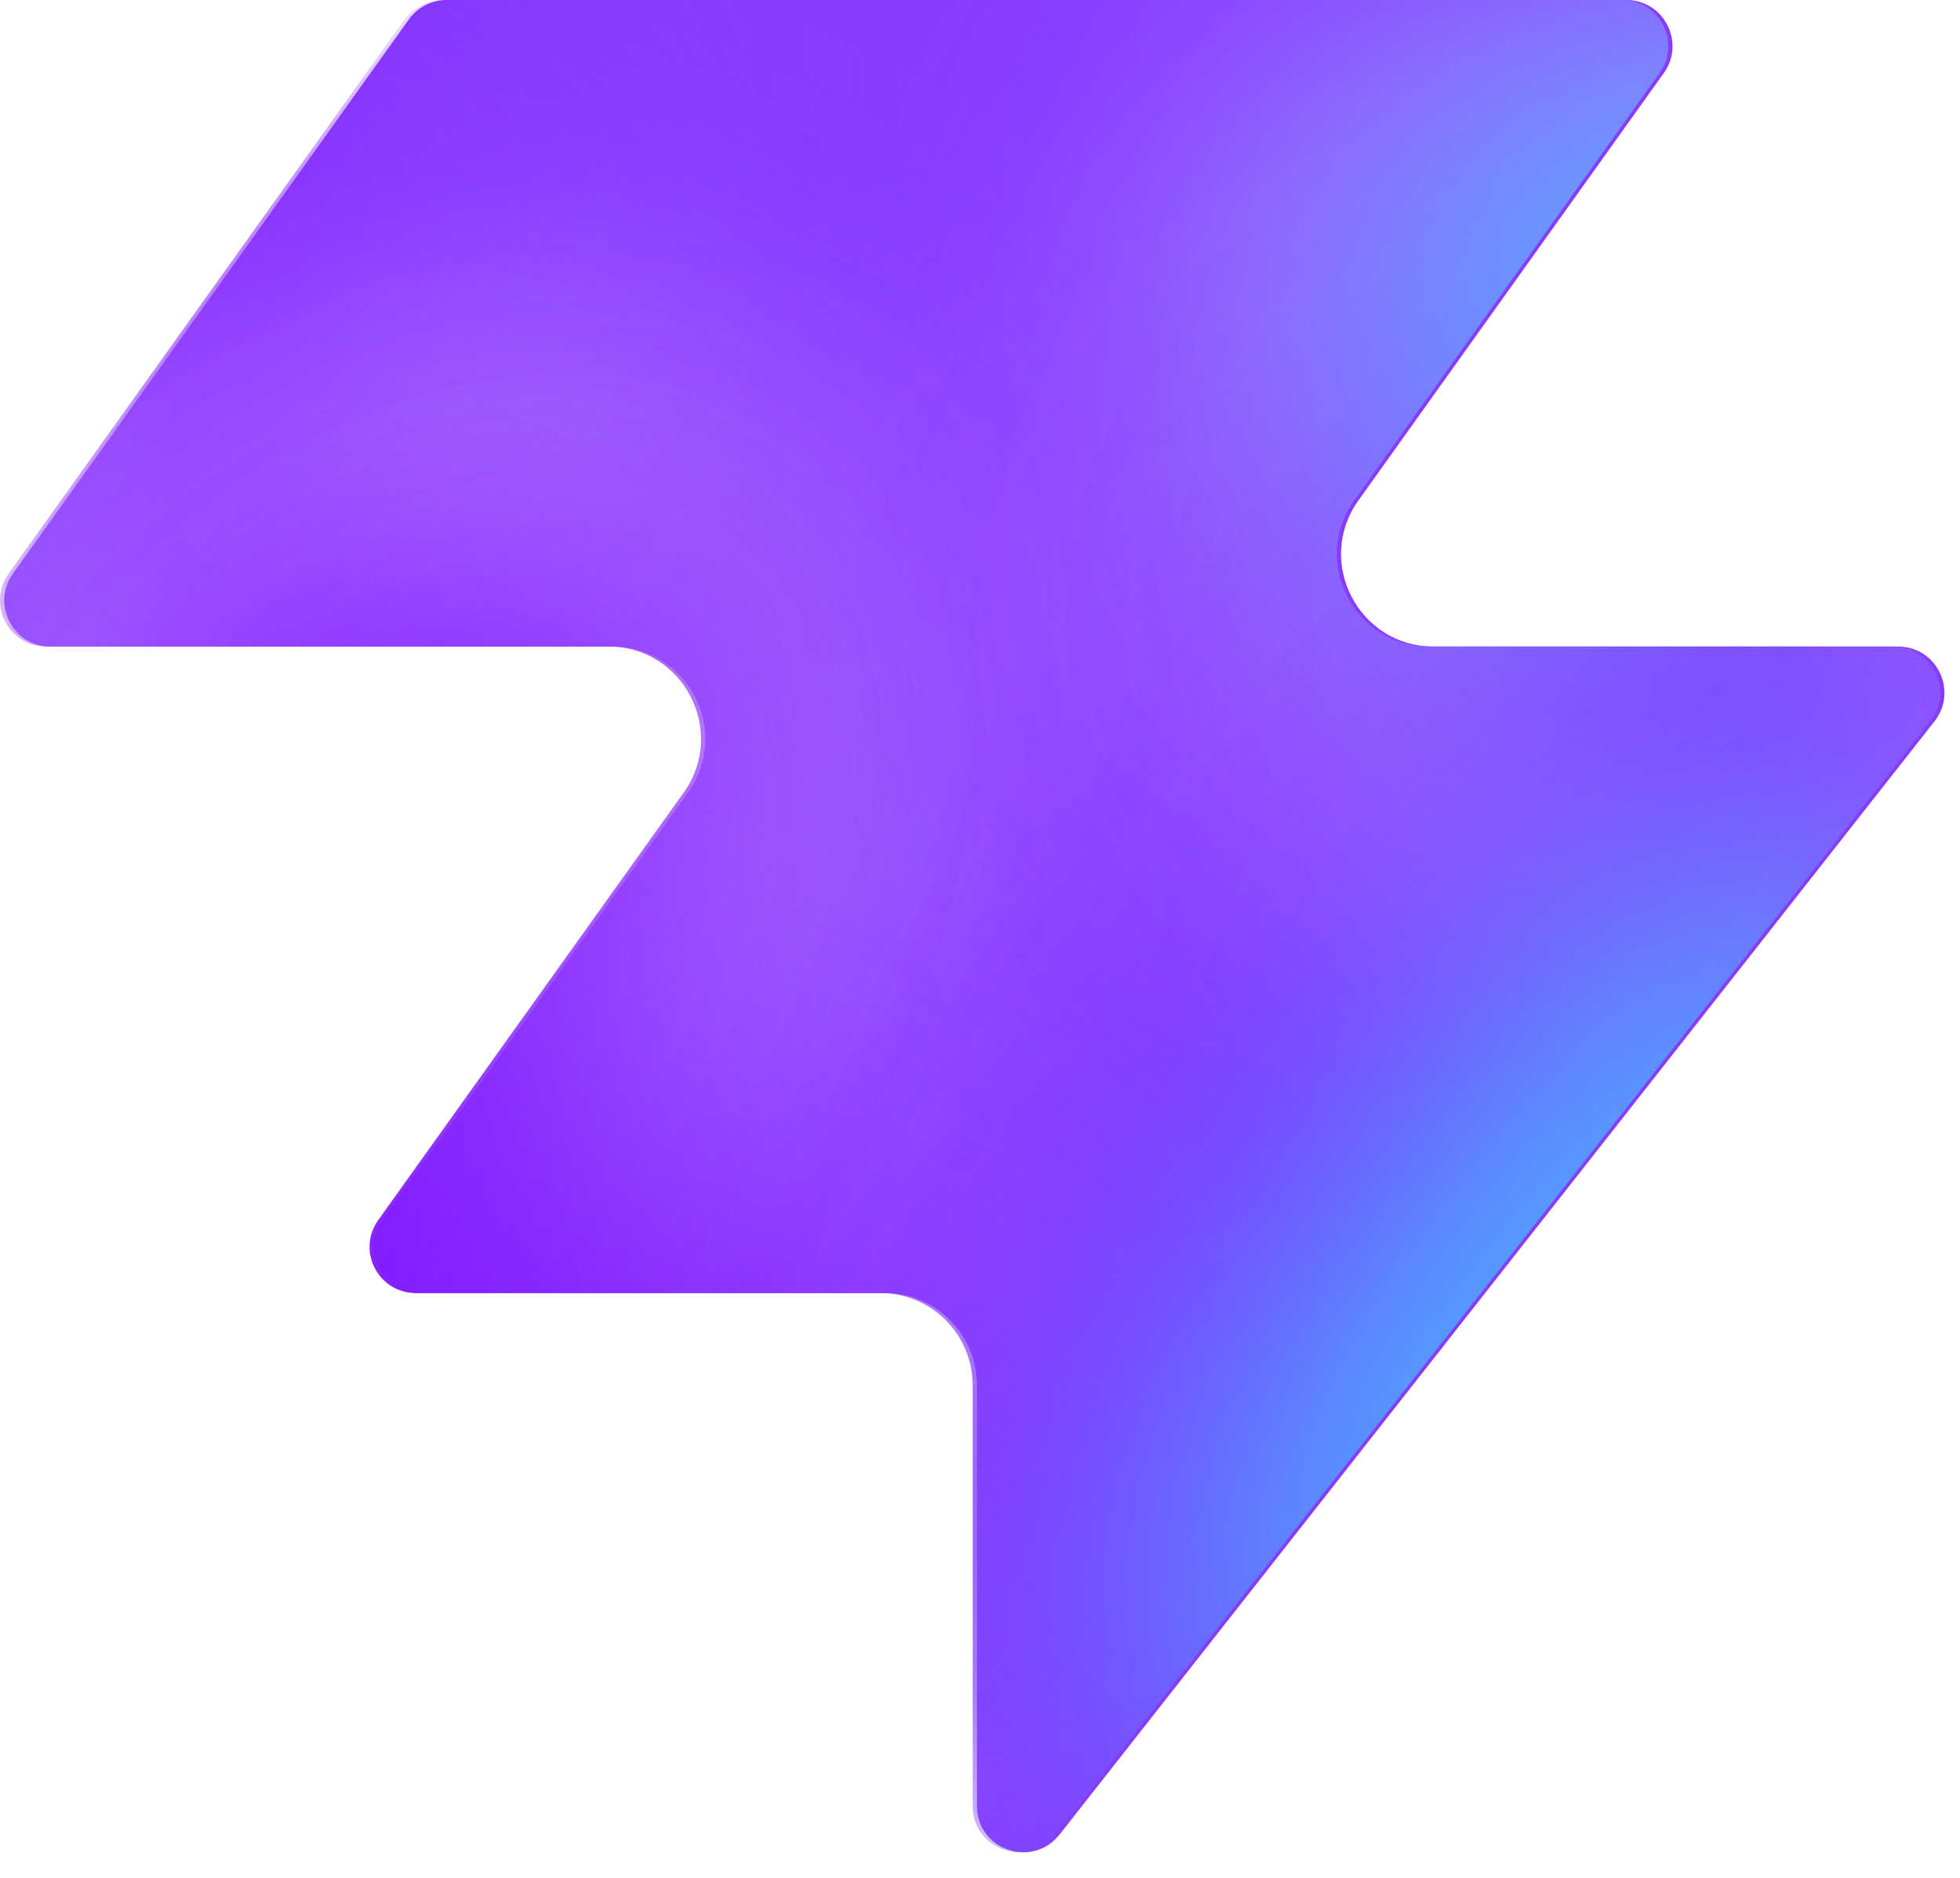
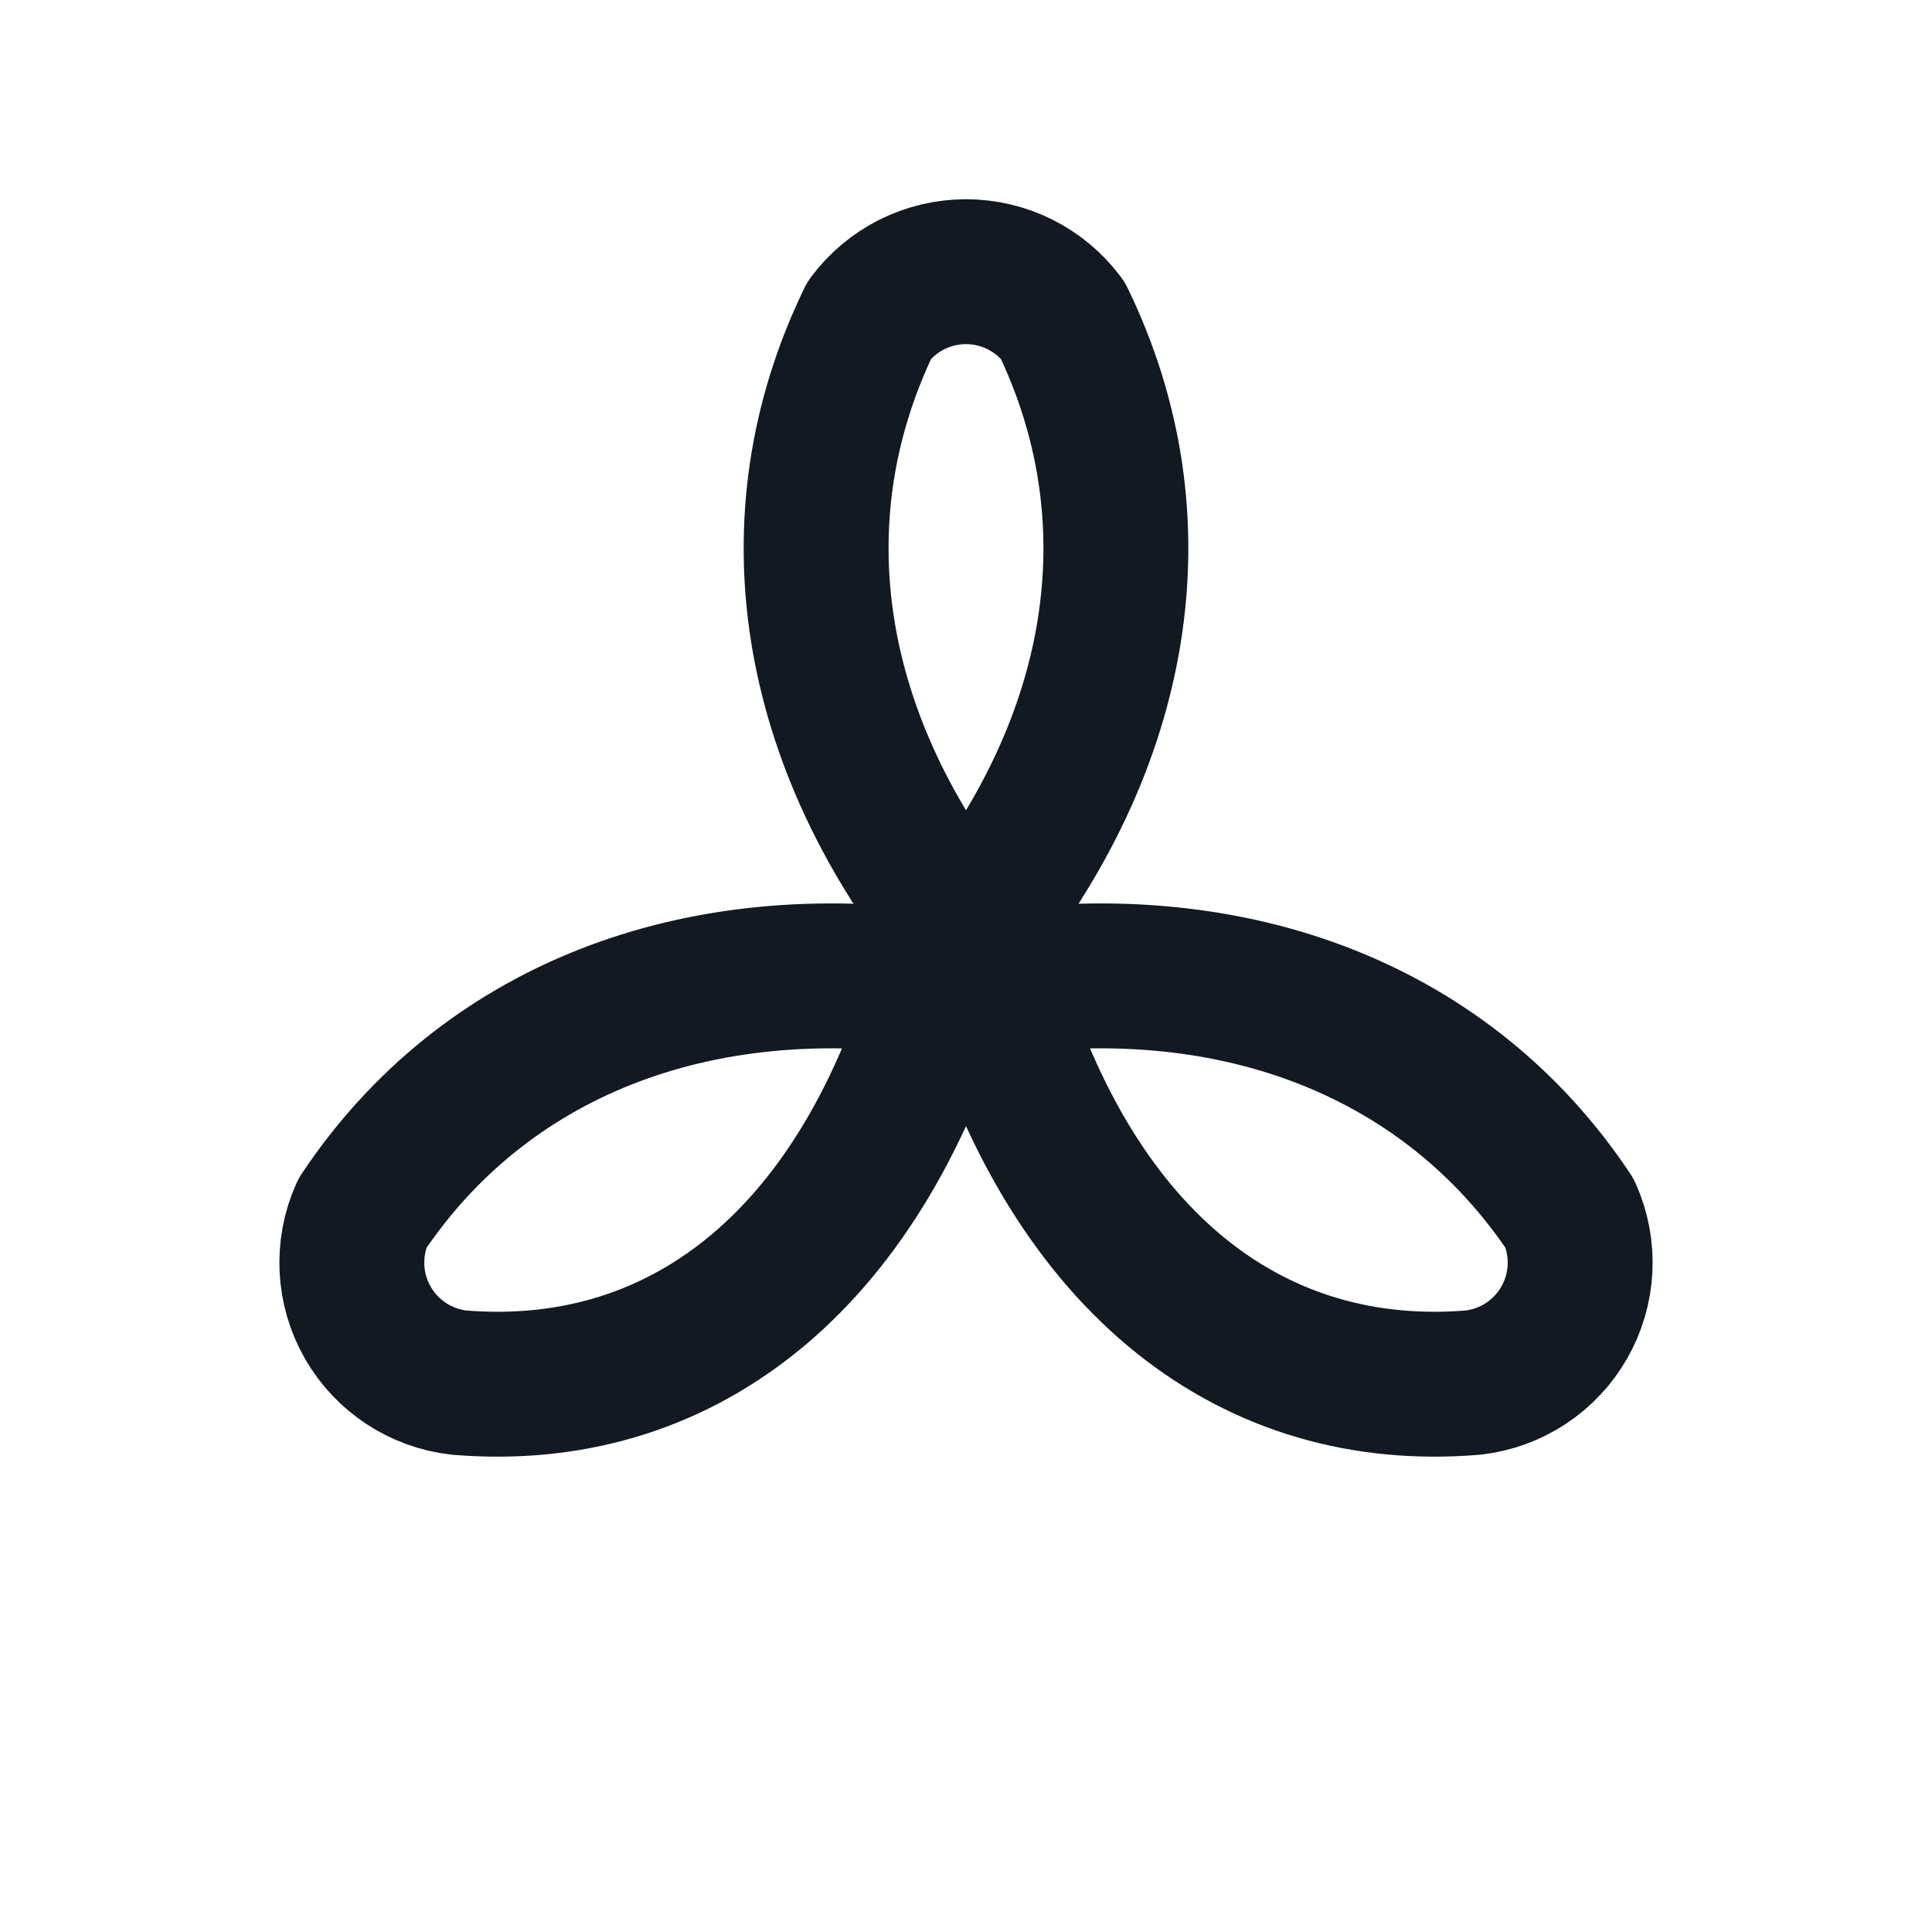
- <svg xmlns="http://www.w3.org/2000/svg" width="48" height="46" fill="none" viewBox="0 0 48 46">
-   <path fill="#863bff" d="M25.946 44.938c-.664.845-2.021.375-2.021-.698V33.937a2.26 2.26 0 0 0-2.262-2.262H10.287c-.92 0-1.456-1.04-.92-1.788l7.48-10.471c1.07-1.497 0-3.578-1.842-3.578H1.237c-.92 0-1.456-1.04-.92-1.788L10.013.474c.214-.297.556-.474.92-.474h28.894c.92 0 1.456 1.04.92 1.788l-7.48 10.471c-1.07 1.498 0 3.579 1.842 3.579h11.377c.943 0 1.473 1.088.89 1.83L25.947 44.94z" style="fill:#863bff;fill:color(display-p3 .525 .23 1);fill-opacity:1" />
-   <mask id="a" width="48" height="46" x="0" y="0" maskUnits="userSpaceOnUse" style="mask-type:alpha">
-     <path fill="#000" d="M25.842 44.938c-.664.844-2.021.375-2.021-.698V33.937a2.26 2.26 0 0 0-2.262-2.262H10.183c-.92 0-1.456-1.04-.92-1.788l7.48-10.471c1.07-1.498 0-3.579-1.842-3.579H1.133c-.92 0-1.456-1.04-.92-1.787L9.91.473c.214-.297.556-.474.92-.474h28.894c.92 0 1.456 1.04.92 1.788l-7.48 10.471c-1.07 1.498 0 3.578 1.842 3.578h11.377c.943 0 1.473 1.088.89 1.832L25.843 44.94z" style="fill:#000;fill-opacity:1" />
-   </mask>
-   <g mask="url(#a)">
-     <g filter="url(#b)">
-       <ellipse cx="5.508" cy="14.704" fill="#ede6ff" rx="5.508" ry="14.704" style="fill:#ede6ff;fill:color(display-p3 .927 .903 1);fill-opacity:1" transform="matrix(.00324 1 1 -.00324 -4.47 31.516)" />
-     </g>
-     <g filter="url(#c)">
-       <ellipse cx="10.399" cy="29.851" fill="#ede6ff" rx="10.399" ry="29.851" style="fill:#ede6ff;fill:color(display-p3 .927 .903 1);fill-opacity:1" transform="matrix(.00324 1 1 -.00324 -39.328 7.883)" />
-     </g>
-     <g filter="url(#d)">
-       <ellipse cx="5.508" cy="30.487" fill="#7e14ff" rx="5.508" ry="30.487" style="fill:#7e14ff;fill:color(display-p3 .492 .077 1);fill-opacity:1" transform="rotate(89.814 -25.913 -14.639)scale(1 -1)" />
-     </g>
-     <g filter="url(#e)">
-       <ellipse cx="5.508" cy="30.599" fill="#7e14ff" rx="5.508" ry="30.599" style="fill:#7e14ff;fill:color(display-p3 .492 .077 1);fill-opacity:1" transform="rotate(89.814 -32.644 -3.334)scale(1 -1)" />
-     </g>
-     <g filter="url(#f)">
-       <ellipse cx="5.508" cy="30.599" fill="#7e14ff" rx="5.508" ry="30.599" style="fill:#7e14ff;fill:color(display-p3 .492 .077 1);fill-opacity:1" transform="matrix(.00324 1 1 -.00324 -34.34 30.47)" />
-     </g>
-     <g filter="url(#g)">
-       <ellipse cx="14.072" cy="22.078" fill="#ede6ff" rx="14.072" ry="22.078" style="fill:#ede6ff;fill:color(display-p3 .927 .903 1);fill-opacity:1" transform="rotate(93.35 24.506 48.493)scale(-1 1)" />
-     </g>
-     <g filter="url(#h)">
-       <ellipse cx="3.47" cy="21.501" fill="#7e14ff" rx="3.47" ry="21.501" style="fill:#7e14ff;fill:color(display-p3 .492 .077 1);fill-opacity:1" transform="rotate(89.009 28.708 47.59)scale(-1 1)" />
-     </g>
-     <g filter="url(#i)">
-       <ellipse cx="3.47" cy="21.501" fill="#7e14ff" rx="3.47" ry="21.501" style="fill:#7e14ff;fill:color(display-p3 .492 .077 1);fill-opacity:1" transform="rotate(89.009 28.708 47.59)scale(-1 1)" />
-     </g>
-     <g filter="url(#j)">
-       <ellipse cx=".387" cy="8.972" fill="#7e14ff" rx="4.407" ry="29.108" style="fill:#7e14ff;fill:color(display-p3 .492 .077 1);fill-opacity:1" transform="rotate(39.51 .387 8.972)" />
-     </g>
-     <g filter="url(#k)">
-       <ellipse cx="47.523" cy="-6.092" fill="#7e14ff" rx="4.407" ry="29.108" style="fill:#7e14ff;fill:color(display-p3 .492 .077 1);fill-opacity:1" transform="rotate(37.892 47.523 -6.092)" />
-     </g>
-     <g filter="url(#l)">
-       <ellipse cx="41.412" cy="6.333" fill="#47bfff" rx="5.971" ry="9.665" style="fill:#47bfff;fill:color(display-p3 .28 .748 1);fill-opacity:1" transform="rotate(37.892 41.412 6.333)" />
-     </g>
-     <g filter="url(#m)">
-       <ellipse cx="-1.879" cy="38.332" fill="#7e14ff" rx="4.407" ry="29.108" style="fill:#7e14ff;fill:color(display-p3 .492 .077 1);fill-opacity:1" transform="rotate(37.892 -1.88 38.332)" />
-     </g>
-     <g filter="url(#n)">
-       <ellipse cx="-1.879" cy="38.332" fill="#7e14ff" rx="4.407" ry="29.108" style="fill:#7e14ff;fill:color(display-p3 .492 .077 1);fill-opacity:1" transform="rotate(37.892 -1.88 38.332)" />
-     </g>
-     <g filter="url(#o)">
-       <ellipse cx="35.651" cy="29.907" fill="#7e14ff" rx="4.407" ry="29.108" style="fill:#7e14ff;fill:color(display-p3 .492 .077 1);fill-opacity:1" transform="rotate(37.892 35.651 29.907)" />
-     </g>
-     <g filter="url(#p)">
-       <ellipse cx="38.418" cy="32.4" fill="#47bfff" rx="5.971" ry="15.297" style="fill:#47bfff;fill:color(display-p3 .28 .748 1);fill-opacity:1" transform="rotate(37.892 38.418 32.4)" />
-     </g>
-   </g>
-   <defs>
-     <filter id="b" width="60.045" height="41.654" x="-19.77" y="16.149" color-interpolation-filters="sRGB" filterUnits="userSpaceOnUse">
-       <feFlood flood-opacity="0" result="BackgroundImageFix" />
-       <feBlend in="SourceGraphic" in2="BackgroundImageFix" result="shape" />
-       <feGaussianBlur result="effect1_foregroundBlur_2002_17158" stdDeviation="7.659" />
-     </filter>
-     <filter id="c" width="90.34" height="51.437" x="-54.613" y="-7.533" color-interpolation-filters="sRGB" filterUnits="userSpaceOnUse">
-       <feFlood flood-opacity="0" result="BackgroundImageFix" />
-       <feBlend in="SourceGraphic" in2="BackgroundImageFix" result="shape" />
-       <feGaussianBlur result="effect1_foregroundBlur_2002_17158" stdDeviation="7.659" />
-     </filter>
-     <filter id="d" width="79.355" height="29.4" x="-49.64" y="2.03" color-interpolation-filters="sRGB" filterUnits="userSpaceOnUse">
-       <feFlood flood-opacity="0" result="BackgroundImageFix" />
-       <feBlend in="SourceGraphic" in2="BackgroundImageFix" result="shape" />
-       <feGaussianBlur result="effect1_foregroundBlur_2002_17158" stdDeviation="4.596" />
-     </filter>
-     <filter id="e" width="79.579" height="29.4" x="-45.045" y="20.029" color-interpolation-filters="sRGB" filterUnits="userSpaceOnUse">
-       <feFlood flood-opacity="0" result="BackgroundImageFix" />
-       <feBlend in="SourceGraphic" in2="BackgroundImageFix" result="shape" />
-       <feGaussianBlur result="effect1_foregroundBlur_2002_17158" stdDeviation="4.596" />
-     </filter>
-     <filter id="f" width="79.579" height="29.4" x="-43.513" y="21.178" color-interpolation-filters="sRGB" filterUnits="userSpaceOnUse">
-       <feFlood flood-opacity="0" result="BackgroundImageFix" />
-       <feBlend in="SourceGraphic" in2="BackgroundImageFix" result="shape" />
-       <feGaussianBlur result="effect1_foregroundBlur_2002_17158" stdDeviation="4.596" />
-     </filter>
-     <filter id="g" width="74.749" height="58.852" x="15.756" y="-17.901" color-interpolation-filters="sRGB" filterUnits="userSpaceOnUse">
-       <feFlood flood-opacity="0" result="BackgroundImageFix" />
-       <feBlend in="SourceGraphic" in2="BackgroundImageFix" result="shape" />
-       <feGaussianBlur result="effect1_foregroundBlur_2002_17158" stdDeviation="7.659" />
-     </filter>
-     <filter id="h" width="61.377" height="25.362" x="23.548" y="2.284" color-interpolation-filters="sRGB" filterUnits="userSpaceOnUse">
-       <feFlood flood-opacity="0" result="BackgroundImageFix" />
-       <feBlend in="SourceGraphic" in2="BackgroundImageFix" result="shape" />
-       <feGaussianBlur result="effect1_foregroundBlur_2002_17158" stdDeviation="4.596" />
-     </filter>
-     <filter id="i" width="61.377" height="25.362" x="23.548" y="2.284" color-interpolation-filters="sRGB" filterUnits="userSpaceOnUse">
-       <feFlood flood-opacity="0" result="BackgroundImageFix" />
-       <feBlend in="SourceGraphic" in2="BackgroundImageFix" result="shape" />
-       <feGaussianBlur result="effect1_foregroundBlur_2002_17158" stdDeviation="4.596" />
-     </filter>
-     <filter id="j" width="56.045" height="63.649" x="-27.636" y="-22.853" color-interpolation-filters="sRGB" filterUnits="userSpaceOnUse">
-       <feFlood flood-opacity="0" result="BackgroundImageFix" />
-       <feBlend in="SourceGraphic" in2="BackgroundImageFix" result="shape" />
-       <feGaussianBlur result="effect1_foregroundBlur_2002_17158" stdDeviation="4.596" />
-     </filter>
-     <filter id="k" width="54.814" height="64.646" x="20.116" y="-38.415" color-interpolation-filters="sRGB" filterUnits="userSpaceOnUse">
-       <feFlood flood-opacity="0" result="BackgroundImageFix" />
-       <feBlend in="SourceGraphic" in2="BackgroundImageFix" result="shape" />
-       <feGaussianBlur result="effect1_foregroundBlur_2002_17158" stdDeviation="4.596" />
-     </filter>
-     <filter id="l" width="33.541" height="35.313" x="24.641" y="-11.323" color-interpolation-filters="sRGB" filterUnits="userSpaceOnUse">
-       <feFlood flood-opacity="0" result="BackgroundImageFix" />
-       <feBlend in="SourceGraphic" in2="BackgroundImageFix" result="shape" />
-       <feGaussianBlur result="effect1_foregroundBlur_2002_17158" stdDeviation="4.596" />
-     </filter>
-     <filter id="m" width="54.814" height="64.646" x="-29.286" y="6.009" color-interpolation-filters="sRGB" filterUnits="userSpaceOnUse">
-       <feFlood flood-opacity="0" result="BackgroundImageFix" />
-       <feBlend in="SourceGraphic" in2="BackgroundImageFix" result="shape" />
-       <feGaussianBlur result="effect1_foregroundBlur_2002_17158" stdDeviation="4.596" />
-     </filter>
-     <filter id="n" width="54.814" height="64.646" x="-29.286" y="6.009" color-interpolation-filters="sRGB" filterUnits="userSpaceOnUse">
-       <feFlood flood-opacity="0" result="BackgroundImageFix" />
-       <feBlend in="SourceGraphic" in2="BackgroundImageFix" result="shape" />
-       <feGaussianBlur result="effect1_foregroundBlur_2002_17158" stdDeviation="4.596" />
-     </filter>
-     <filter id="o" width="54.814" height="64.646" x="8.244" y="-2.416" color-interpolation-filters="sRGB" filterUnits="userSpaceOnUse">
-       <feFlood flood-opacity="0" result="BackgroundImageFix" />
-       <feBlend in="SourceGraphic" in2="BackgroundImageFix" result="shape" />
-       <feGaussianBlur result="effect1_foregroundBlur_2002_17158" stdDeviation="4.596" />
-     </filter>
-     <filter id="p" width="39.409" height="43.623" x="18.713" y="10.588" color-interpolation-filters="sRGB" filterUnits="userSpaceOnUse">
-       <feFlood flood-opacity="0" result="BackgroundImageFix" />
-       <feBlend in="SourceGraphic" in2="BackgroundImageFix" result="shape" />
-       <feGaussianBlur result="effect1_foregroundBlur_2002_17158" stdDeviation="4.596" />
-     </filter>
-   </defs>
+ <svg xmlns="http://www.w3.org/2000/svg" viewBox="0 0 32 32" fill="none" stroke="#131922" stroke-width="2.4" stroke-linejoin="round">
+   <path d="M16 15.5c-2.6-3.2-3.2-6.9-1.6-10.2a2 2 0 0 1 3.2 0c1.6 3.3 1 7-1.6 10.2z" />
+   <path d="M16.4 16.3c4.1-.6 7.6.8 9.6 3.8a2 2 0 0 1-1.6 2.8c-3.6.3-6.6-1.9-8-6.6z" />
+   <path d="M15.6 16.3c-1.4 4.7-4.4 6.9-8 6.6A2 2 0 0 1 6 20.1c2-3 5.5-4.4 9.6-3.8z" />
</svg>
